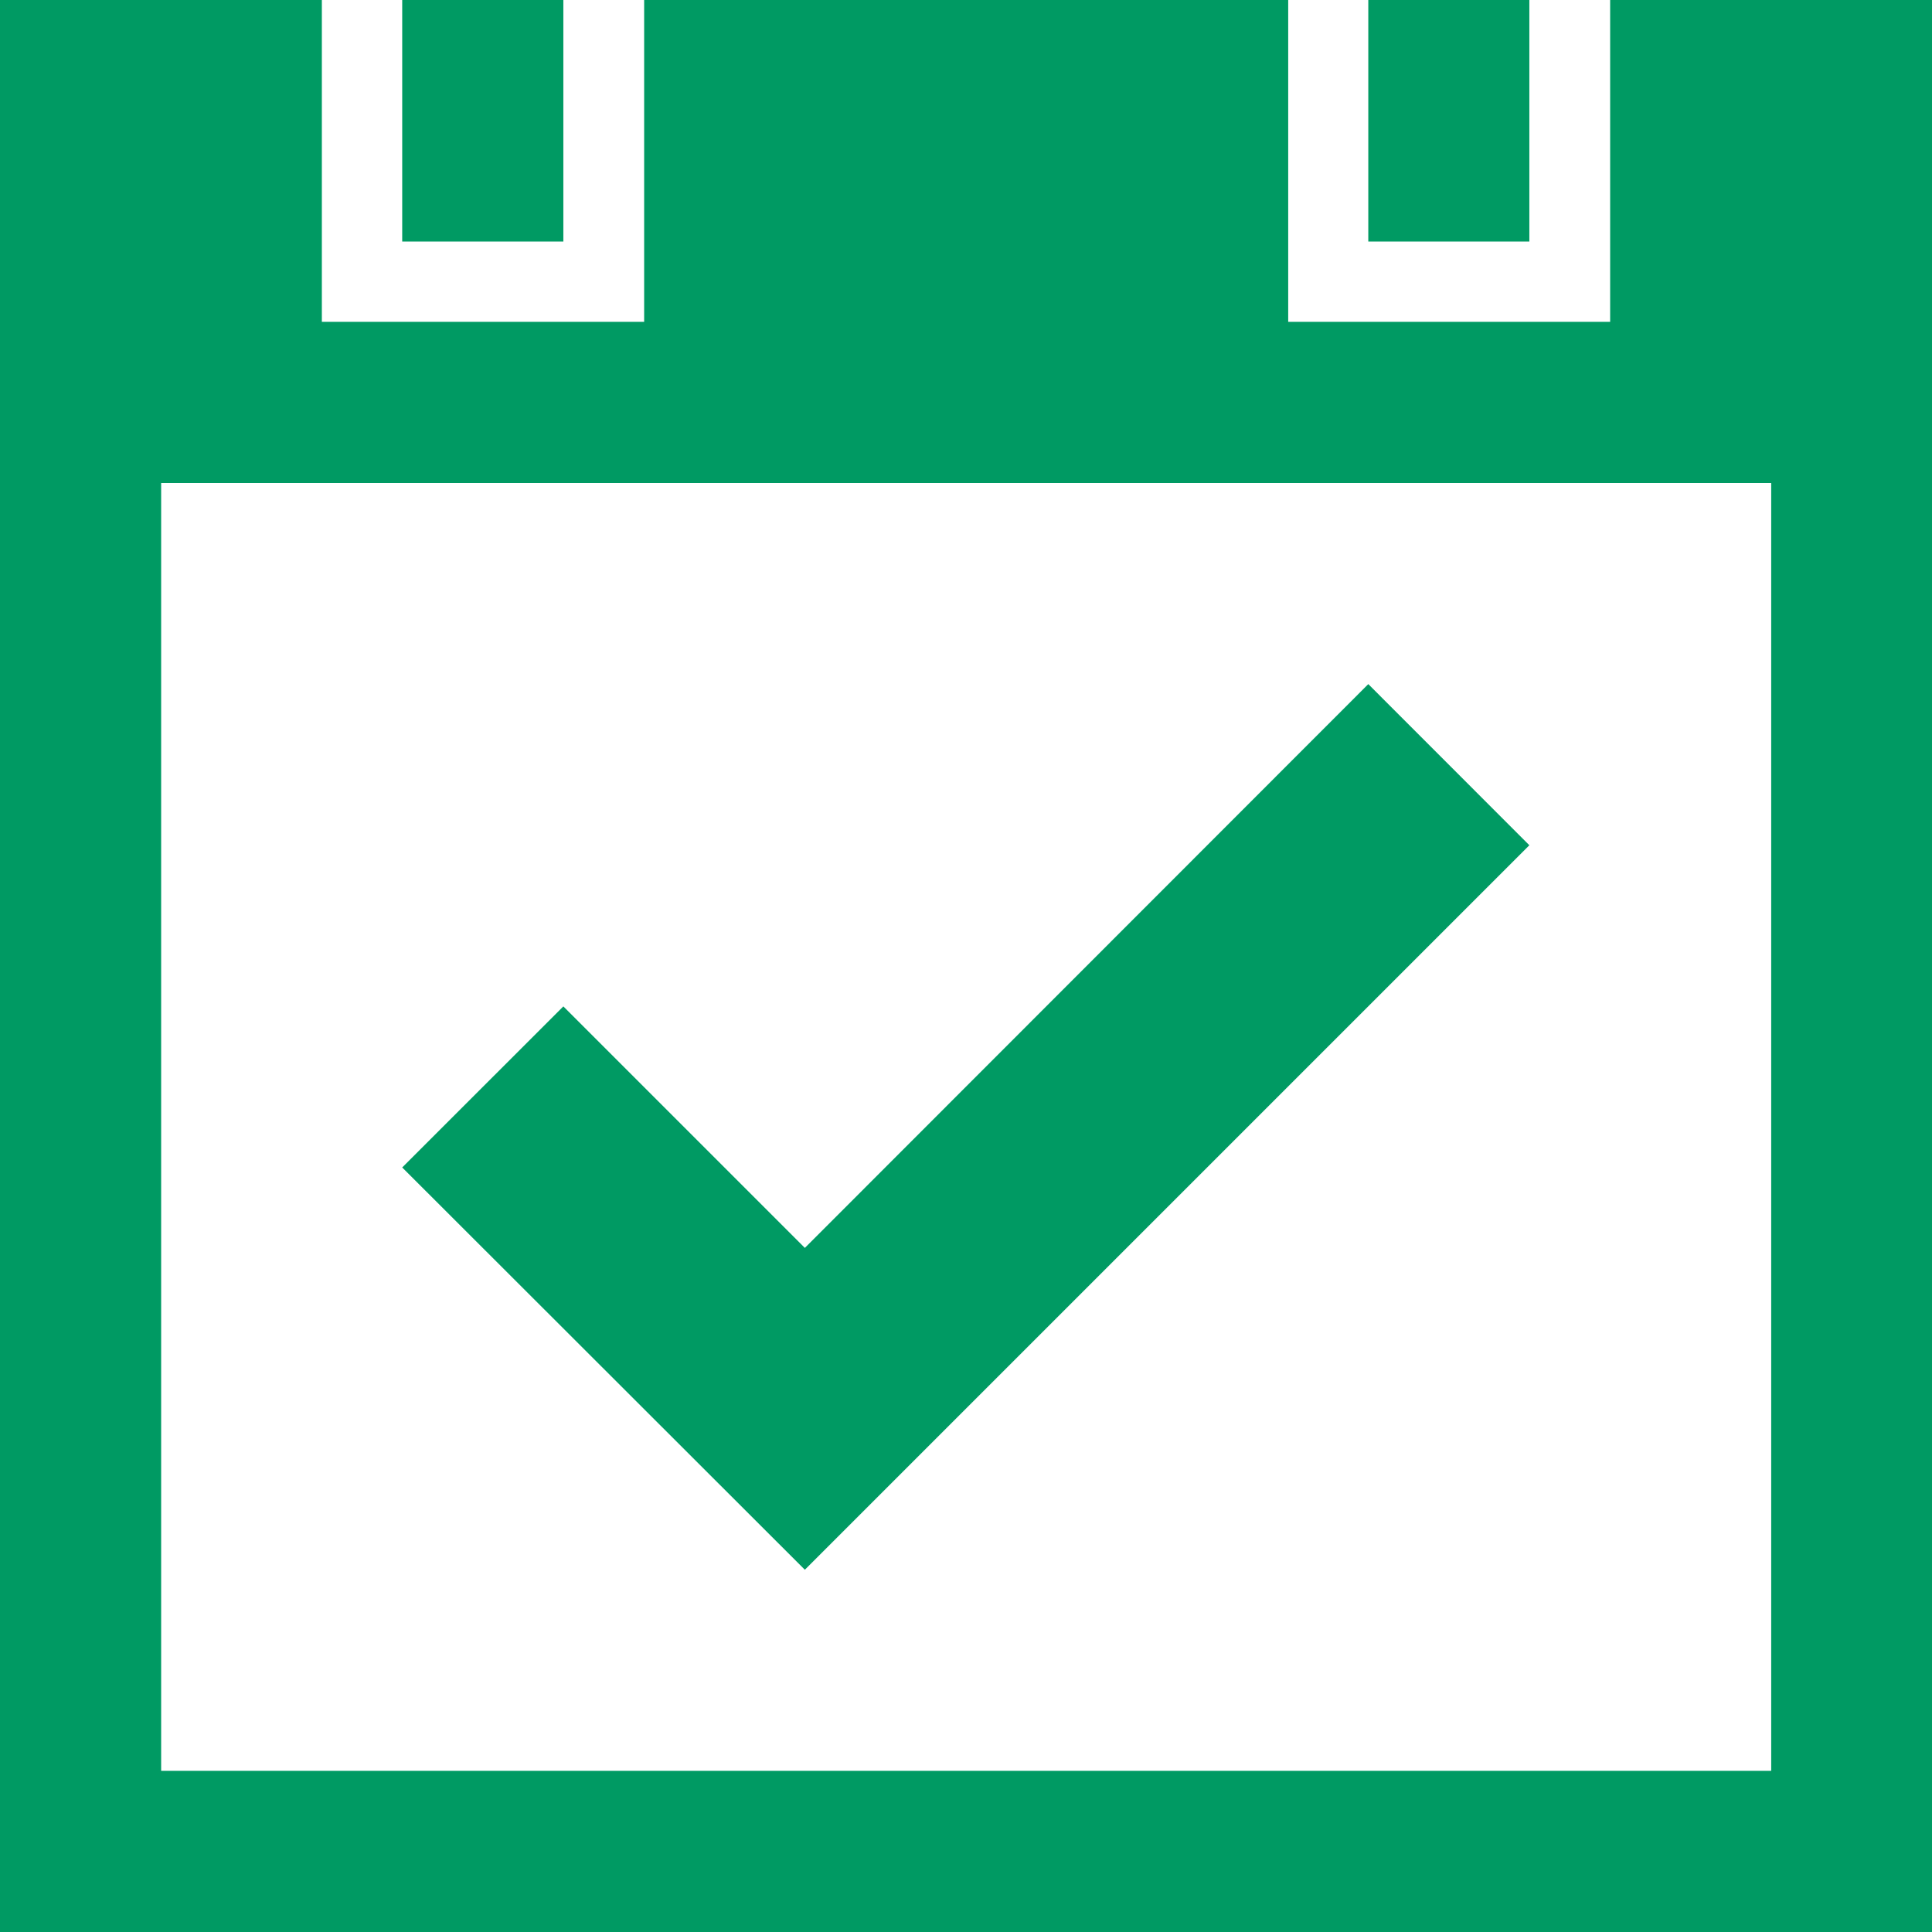
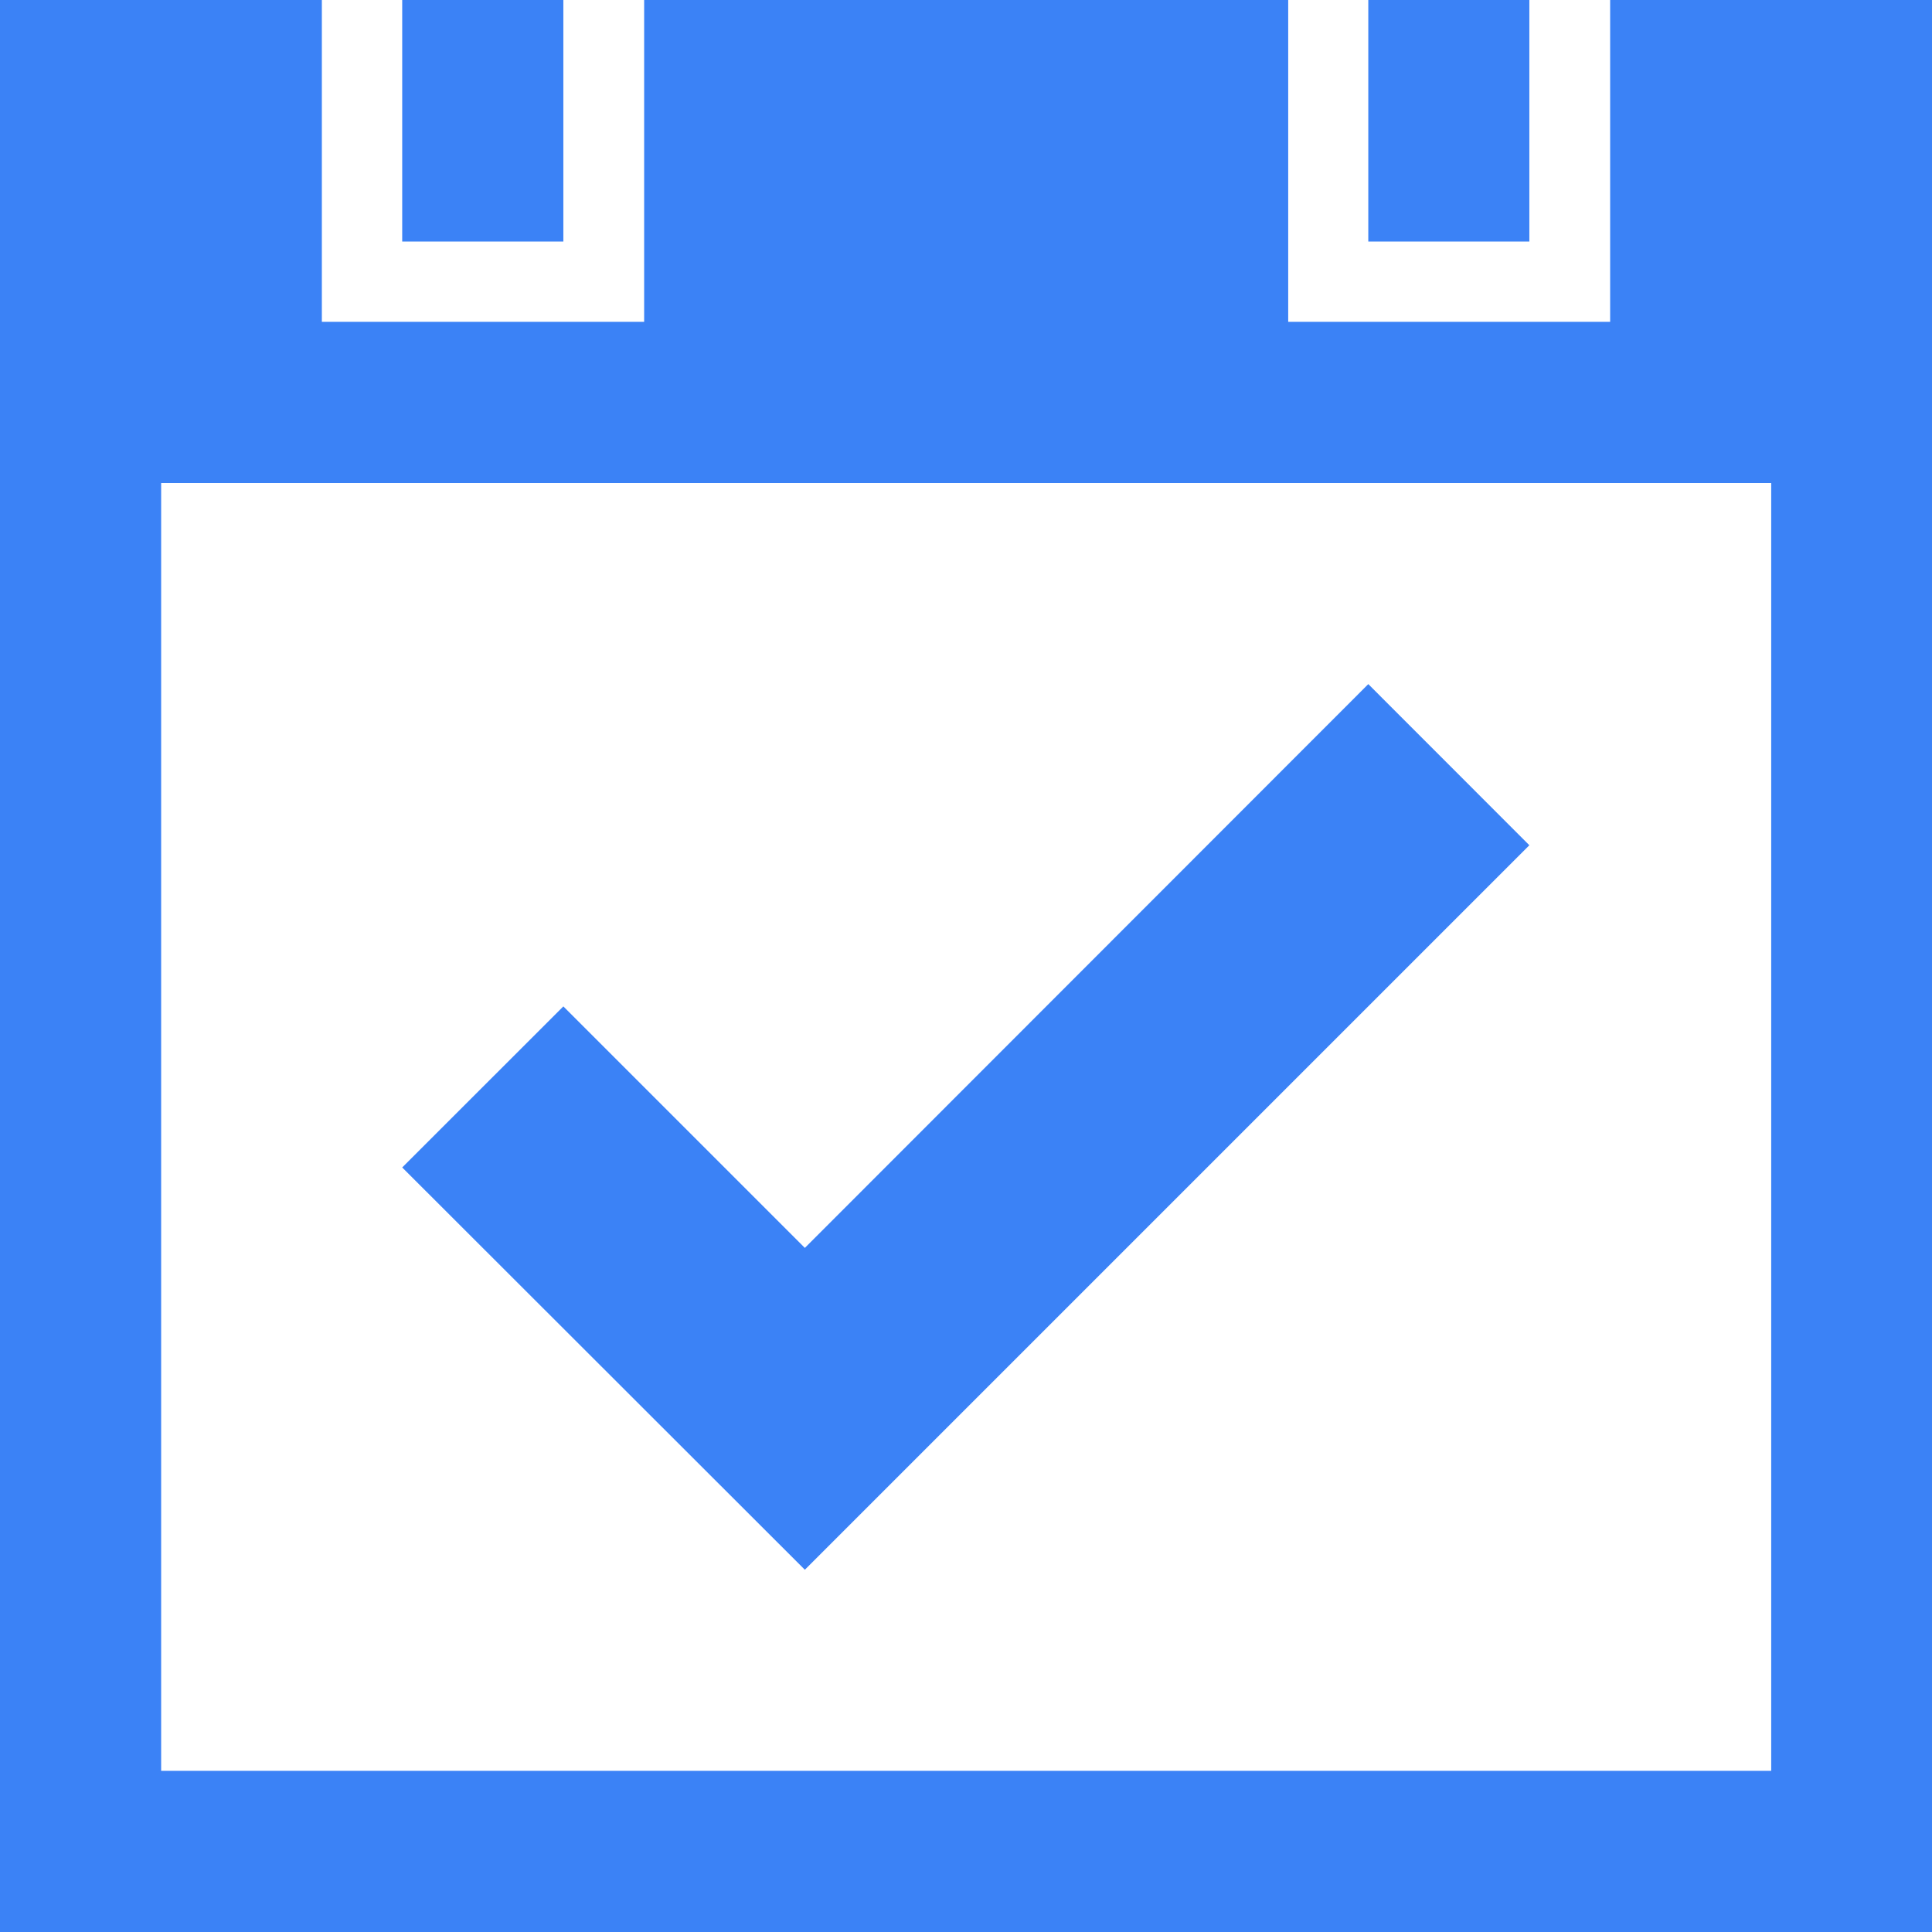
<svg xmlns="http://www.w3.org/2000/svg" width="22" height="22" viewBox="0 0 22 22" fill="none">
-   <path d="M17.415 0H15.581V2.75H17.415V0ZM6.415 0H4.58V2.75H6.415V0ZM18.335 0V3.665H14.669V0H7.335V3.665H3.665V0H0V22H22V0H18.335ZM20.165 20.165H1.835V5.5H20.169V20.165H20.165ZM17.415 9.625L15.581 7.79L9.165 14.21L6.415 11.46L4.58 13.294L9.165 17.875L17.415 9.625Z" fill="#009A63" />
+   <path d="M17.415 0H15.581V2.75H17.415V0ZM6.415 0H4.58V2.75H6.415V0ZM18.335 0V3.665H14.669V0H7.335V3.665H3.665V0H0V22H22V0H18.335ZM20.165 20.165H1.835V5.5H20.169V20.165H20.165ZM17.415 9.625L15.581 7.79L9.165 14.21L6.415 11.46L4.58 13.294L9.165 17.875L17.415 9.625Z" fill="#3B82F6" />
</svg>
